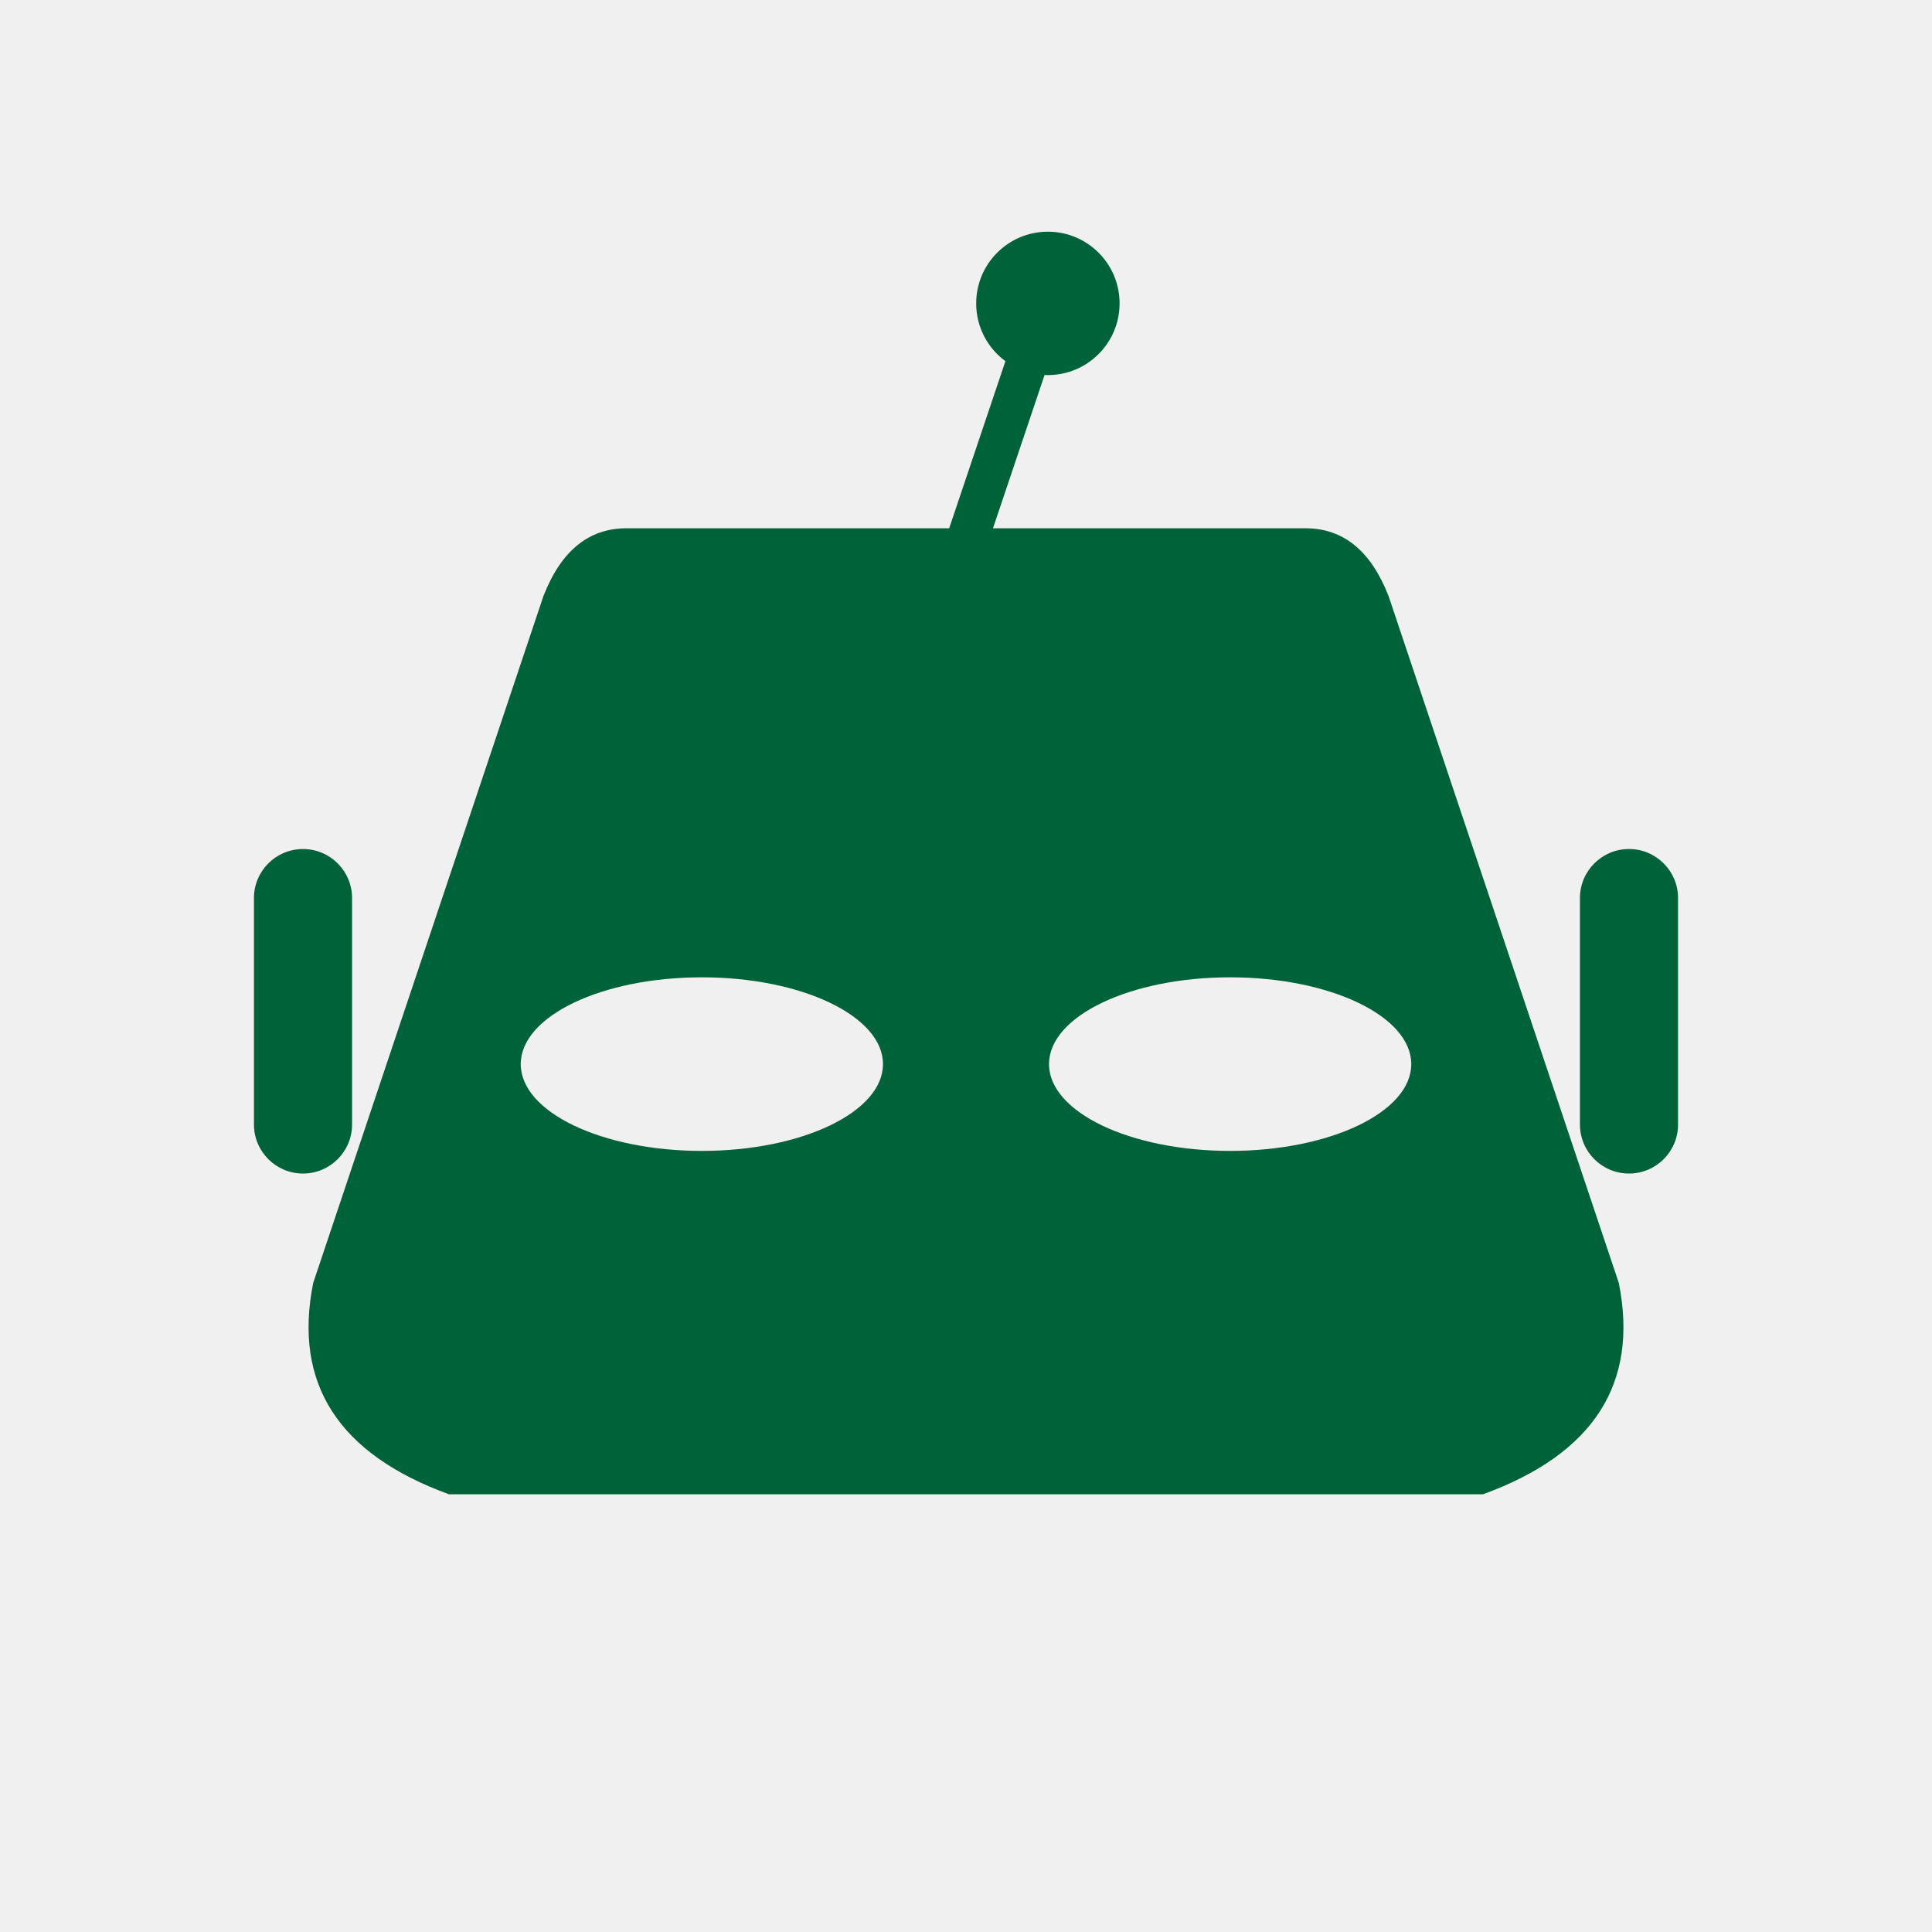
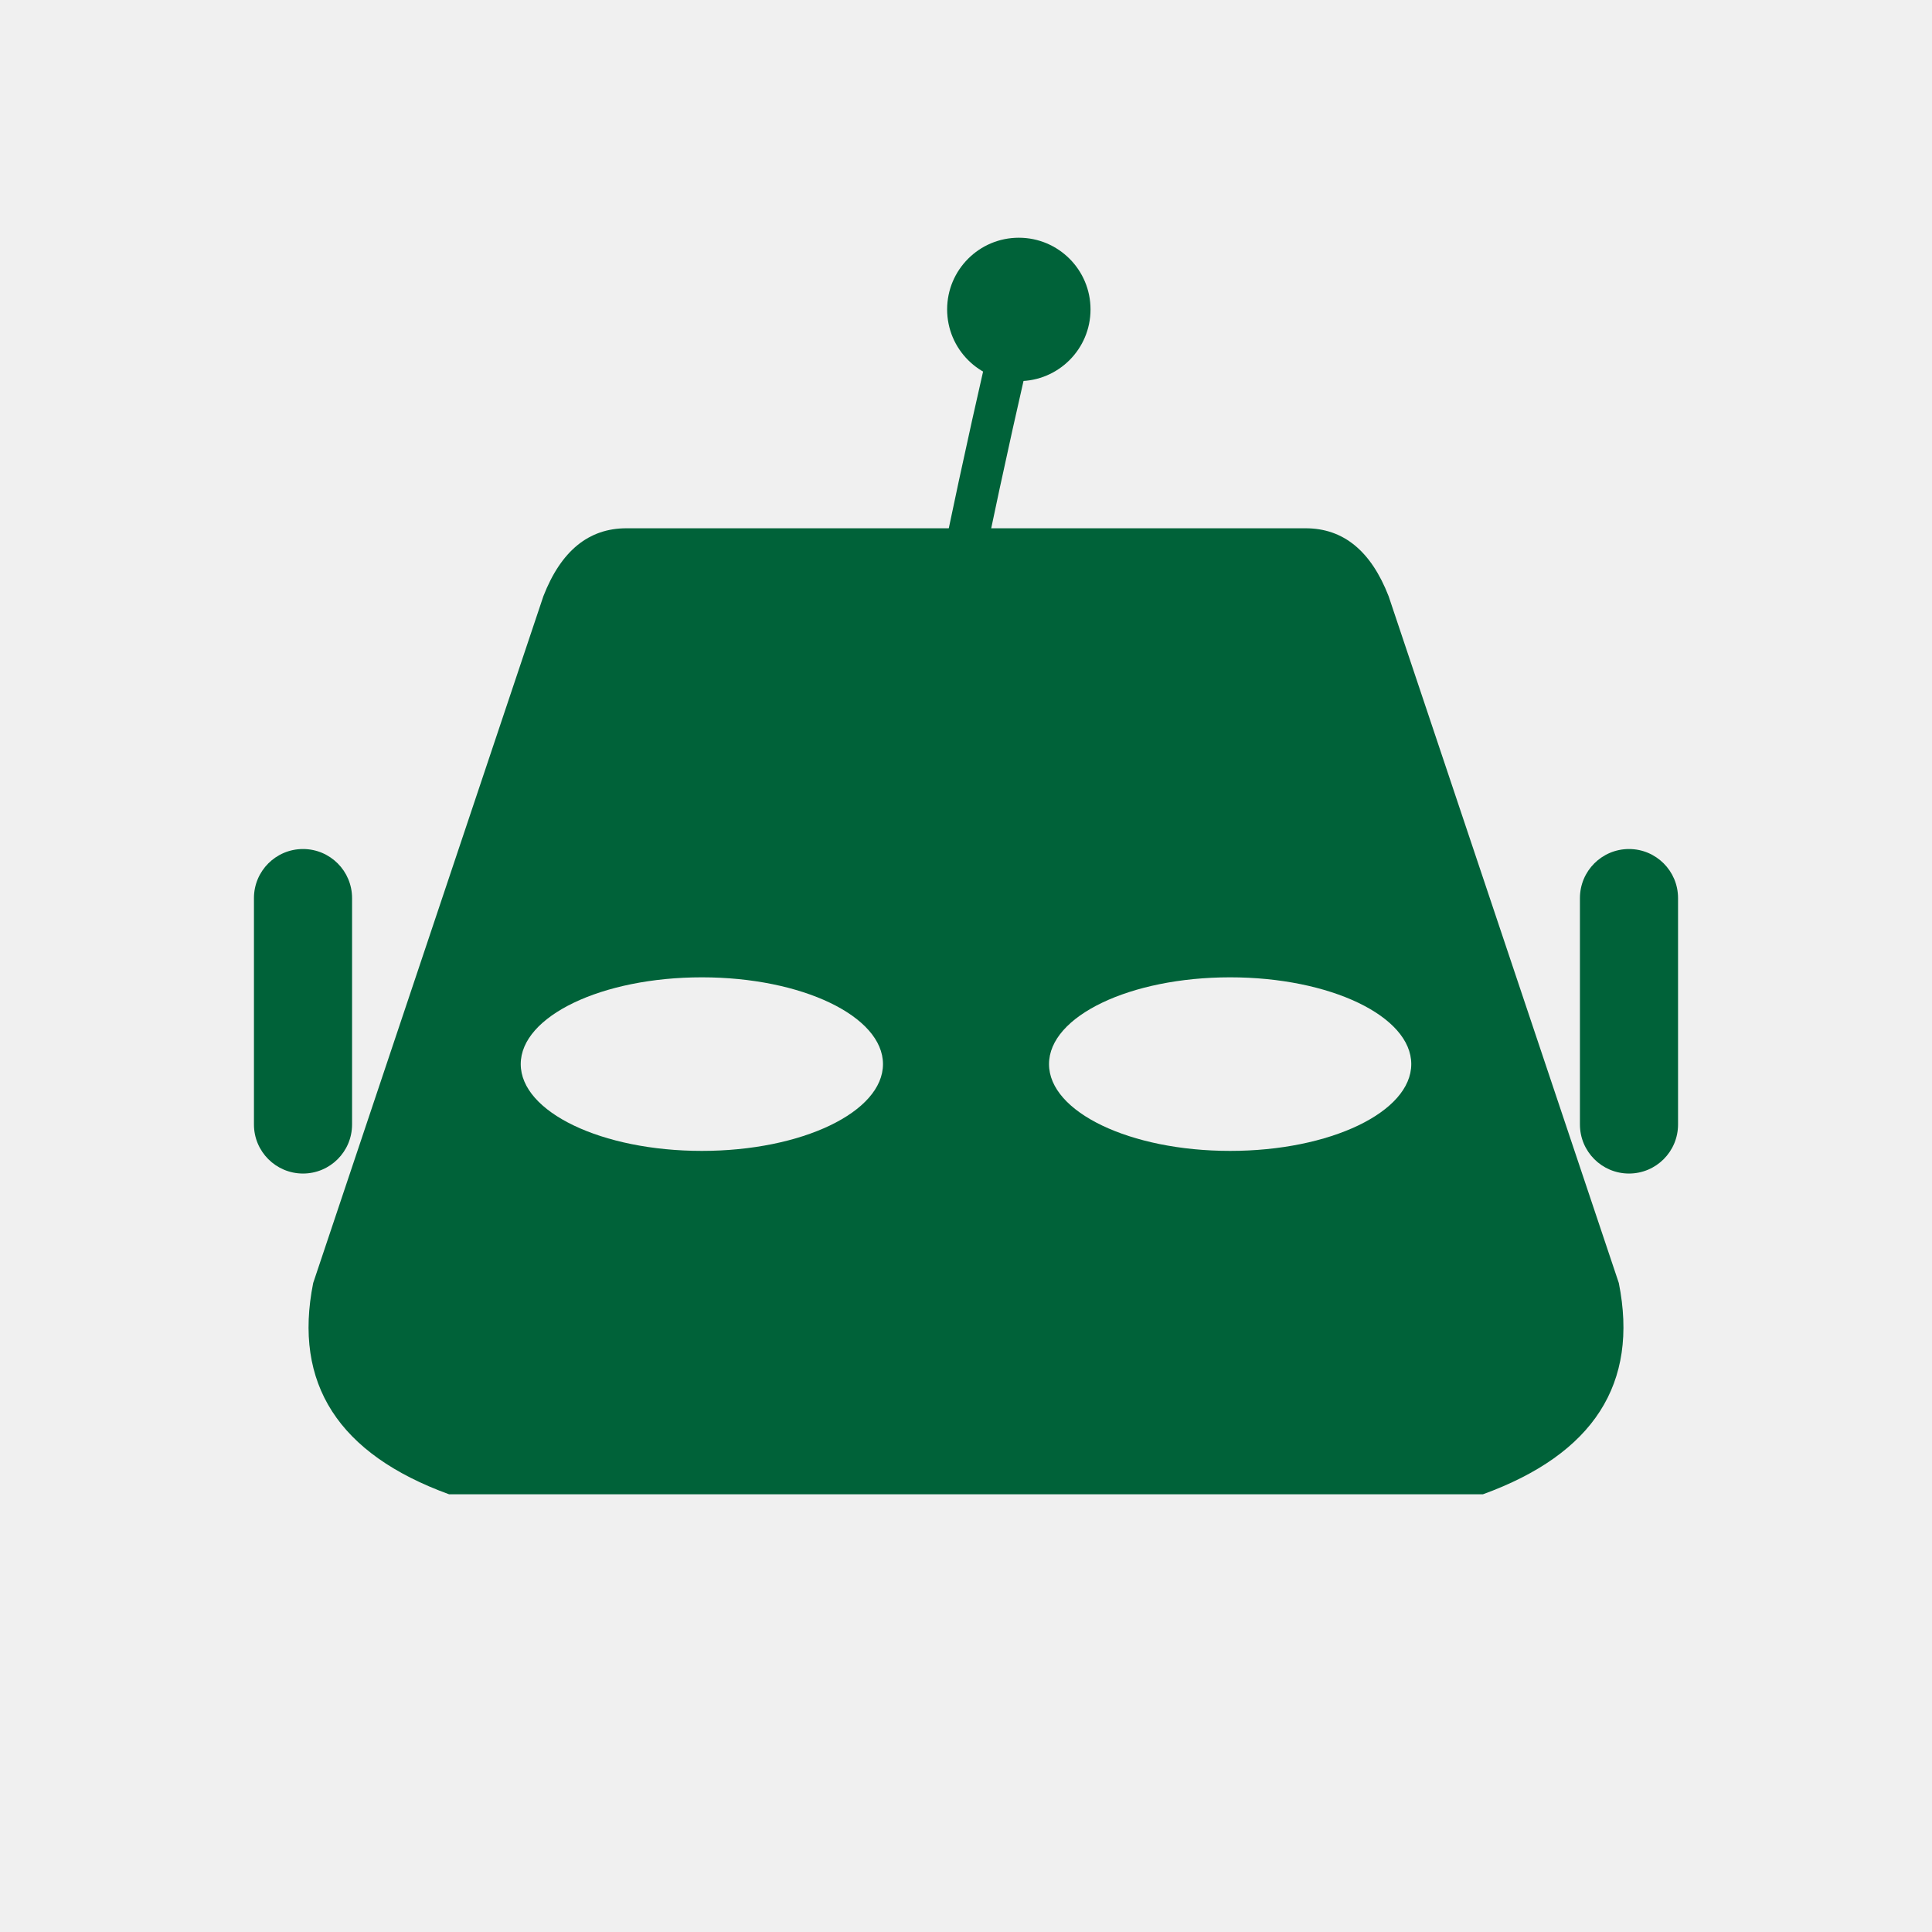
<svg xmlns="http://www.w3.org/2000/svg" viewBox="0 0 512 512" width="512" height="512" role="img" aria-labelledby="title desc">
  <defs>
    <mask id="face" maskUnits="userSpaceOnUse" x="0" y="0" width="512" height="512" style="mask-type:luminance">
-       <g>
-         <animateTransform attributeName="transform" type="rotate" values="0 256 144;5 256 144;0 256 144;-3 256 144;0 256 144" dur="4s" repeatCount="indefinite" />
-         <line x1="256" y1="144" x2="273.8" y2="91.1" stroke="white" stroke-width="11" stroke-linecap="round" />
-         <circle cx="277.7" cy="80.4" r="19" fill="white">
-           <animate attributeName="r" values="19;23;19;19" dur="2s" repeatCount="indefinite" keyTimes="0;0.12;0.24;1" />
+       <g data-part="antenna">
+         <path d="M 256 145 Q 263.0 111.5 270 82" stroke="white" fill="none" stroke-width="11" stroke-linecap="round">
+           <animate attributeName="d" values="M 256 145 Q 263.0 111.5 270 82;M 256 145 Q 263.0 111.5 270 82;M 256 145 Q 265.5 109.0 289 77;M 256 145 Q 272.0 110.5 282 80;M 256 145 Q 270.0 110.5 284 80;M 256 145 Q 270.0 110.5 284 80;M 256 145 Q 266.5 111.5 269 82;M 256 145 Q 263.0 111.5 270 82" keyTimes="0;0.14;0.2;0.29;0.38;0.73;0.83;1" calcMode="spline" keySplines="0.36 0 0.28 1;0.36 0 0.28 1;0.36 0 0.28 1;0.36 0 0.28 1;0.36 0 0.28 1;0.36 0 0.28 1;0.36 0 0.28 1" dur="2.4s" repeatCount="indefinite" />
+         </path>
+         <circle cx="270" cy="82" r="19" fill="white">
+           <animate attributeName="cx" values="270;270;289;282;284;284;269;270" keyTimes="0;0.14;0.2;0.29;0.38;0.73;0.83;1" calcMode="spline" keySplines="0.36 0 0.28 1;0.36 0 0.28 1;0.36 0 0.28 1;0.36 0 0.28 1;0.36 0 0.28 1;0.36 0 0.28 1;0.36 0 0.28 1" dur="2.4s" repeatCount="indefinite" />
+           <animate attributeName="cy" values="82;82;77;80;80;80;82;82" keyTimes="0;0.14;0.2;0.29;0.38;0.73;0.83;1" calcMode="spline" keySplines="0.36 0 0.28 1;0.36 0 0.28 1;0.36 0 0.28 1;0.36 0 0.28 1;0.36 0 0.28 1;0.36 0 0.28 1;0.36 0 0.28 1" dur="2.4s" repeatCount="indefinite" />
        </circle>
      </g>
      <rect x="67.3" y="225" width="26" height="86" rx="13" fill="white" />
      <rect x="418.7" y="225" width="26" height="86" rx="13" fill="white" />
      <g fill="white">
        <path d="M166 140 Q151 140 144 158 L83 340 Q75 380 119 396 L393 396 Q437 380 429 340 L368 158 Q361 140 346 140 Z" />
      </g>
      <ellipse cx="186" cy="282" rx="48" ry="23" fill="black">
        <animate attributeName="ry" values="23;23;4;23;23;4;23;23" dur="5.2s" repeatCount="indefinite" keyTimes="0;0.67;0.70;0.73;0.78;0.81;0.84;1" />
      </ellipse>
      <ellipse cx="326" cy="282" rx="48" ry="23" fill="black">
        <animate attributeName="ry" values="23;23;4;23;23;4;23;23" dur="5.2s" repeatCount="indefinite" keyTimes="0;0.67;0.70;0.73;0.78;0.81;0.84;1" />
      </ellipse>
    </mask>
  </defs>
  <g>
    <rect width="512" height="512" fill="#006239" mask="url(#face)" />
  </g>
</svg>
